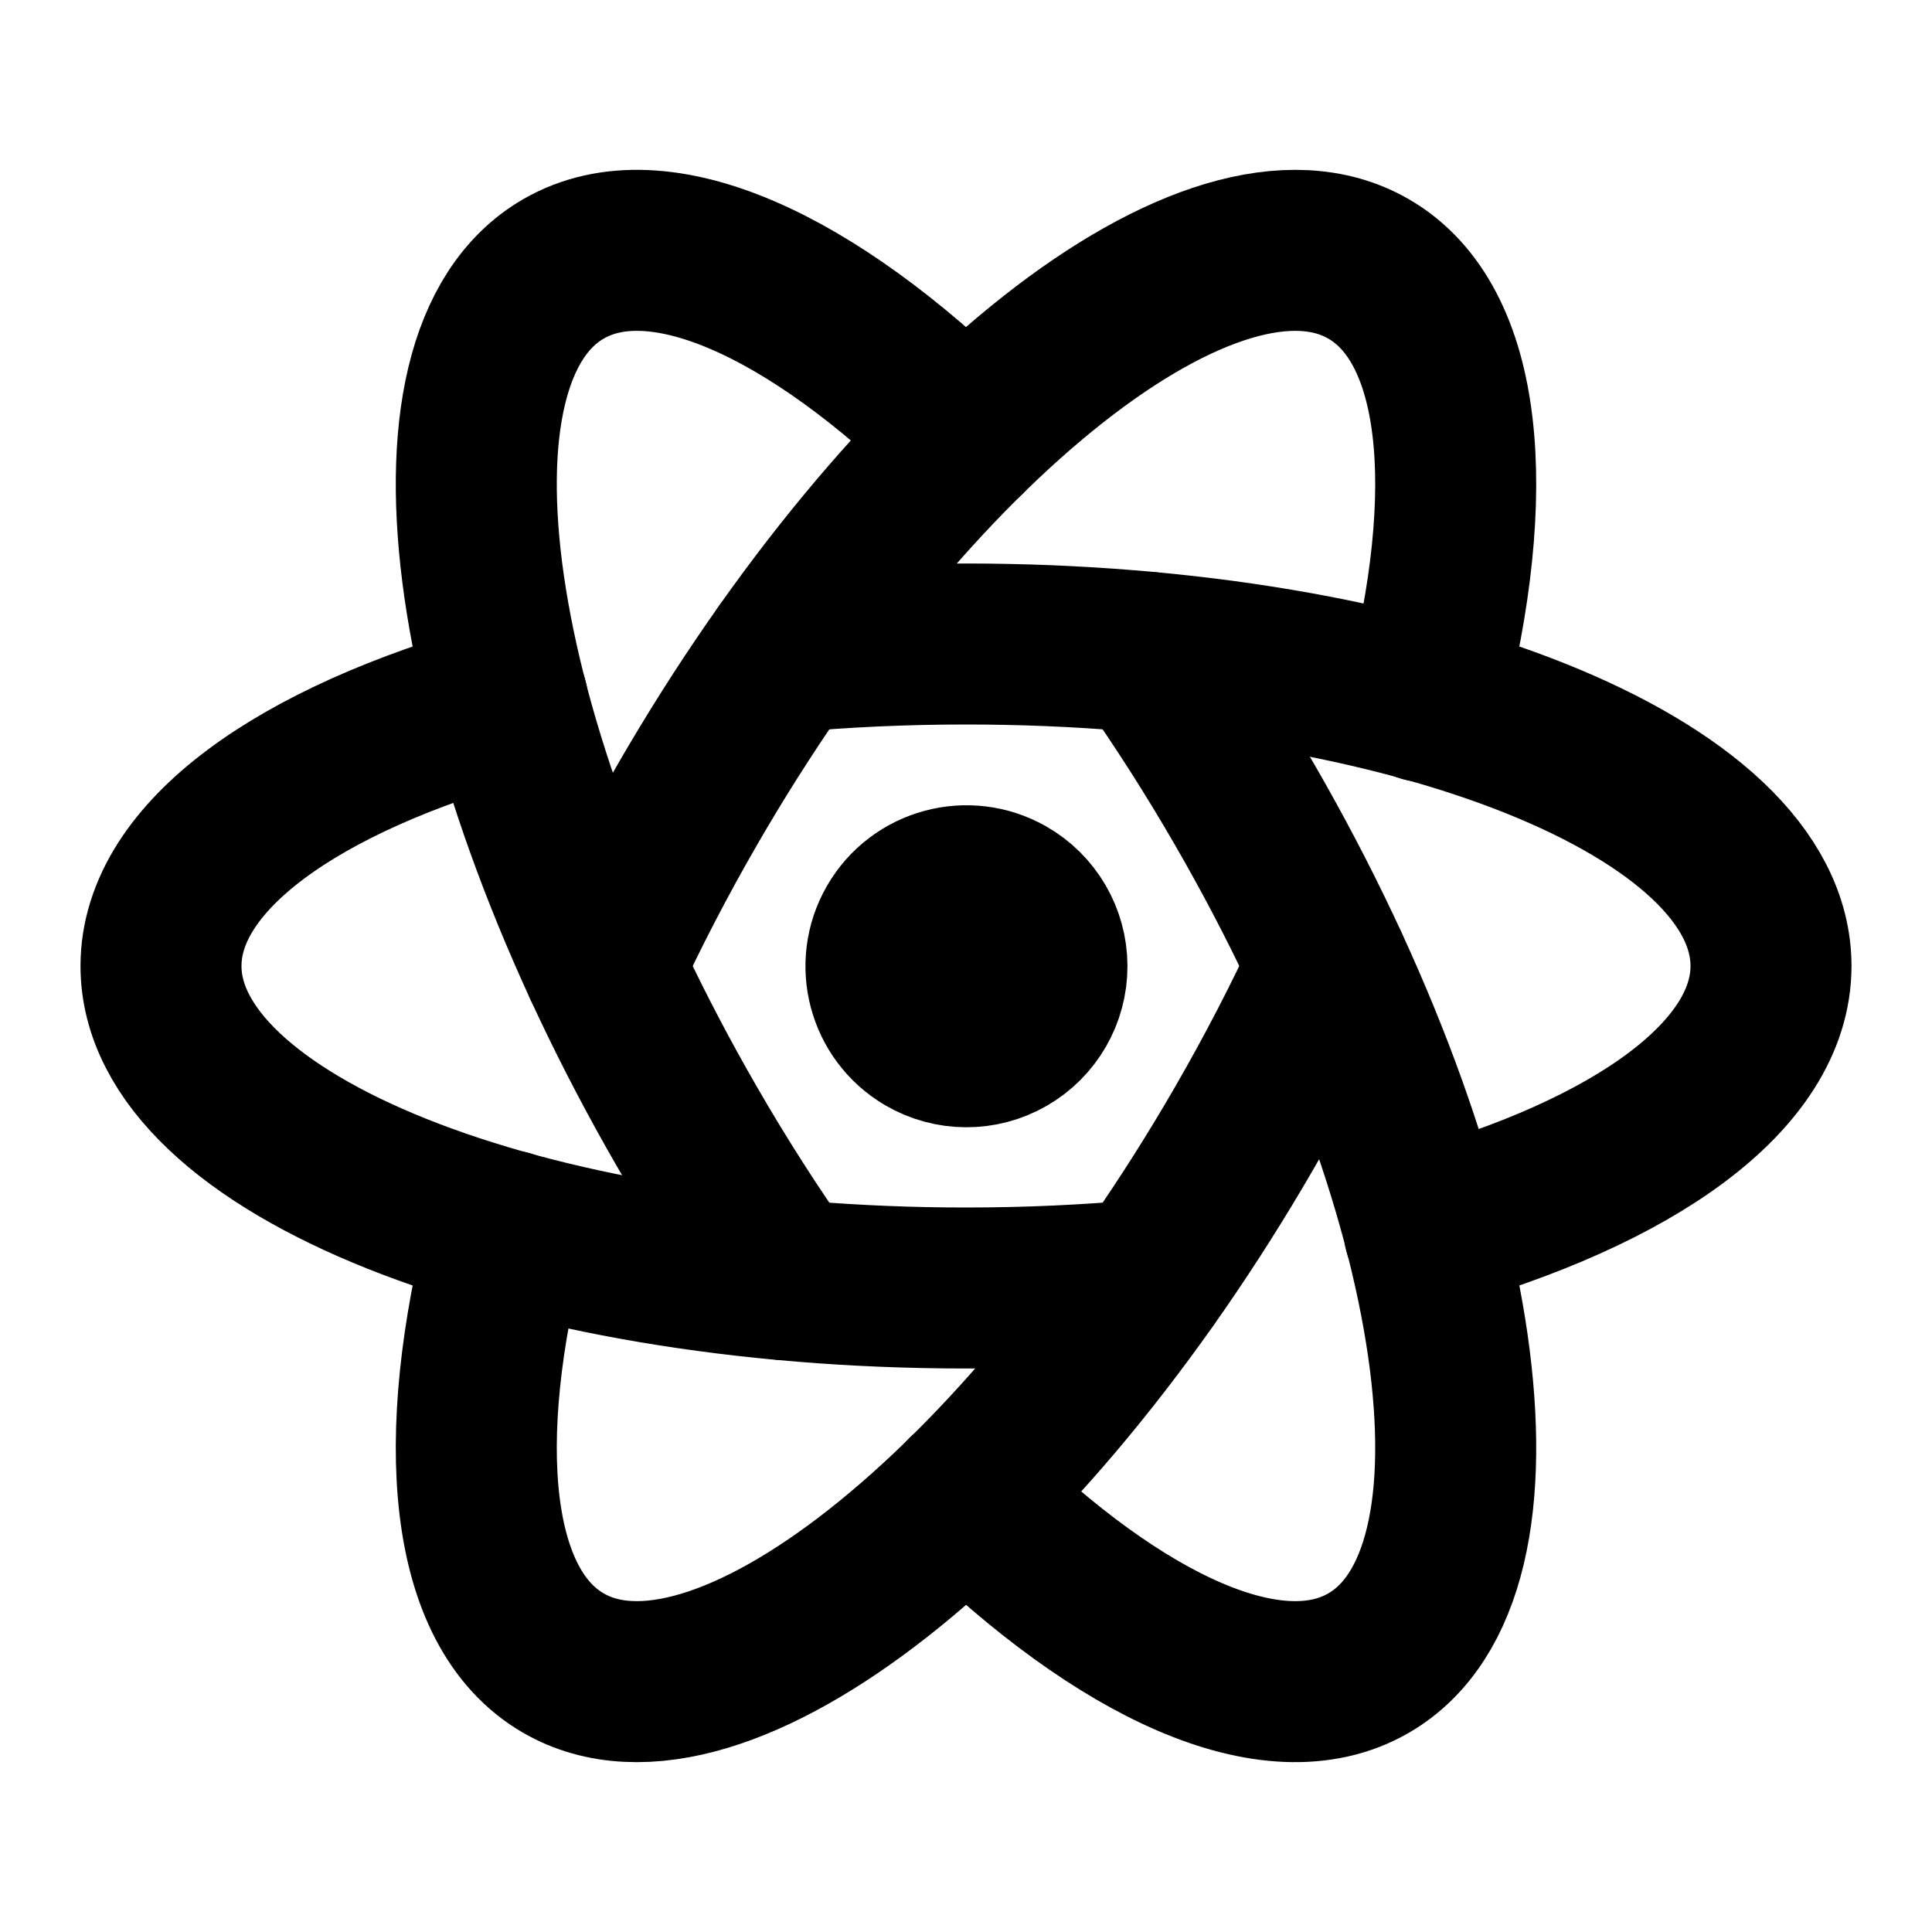
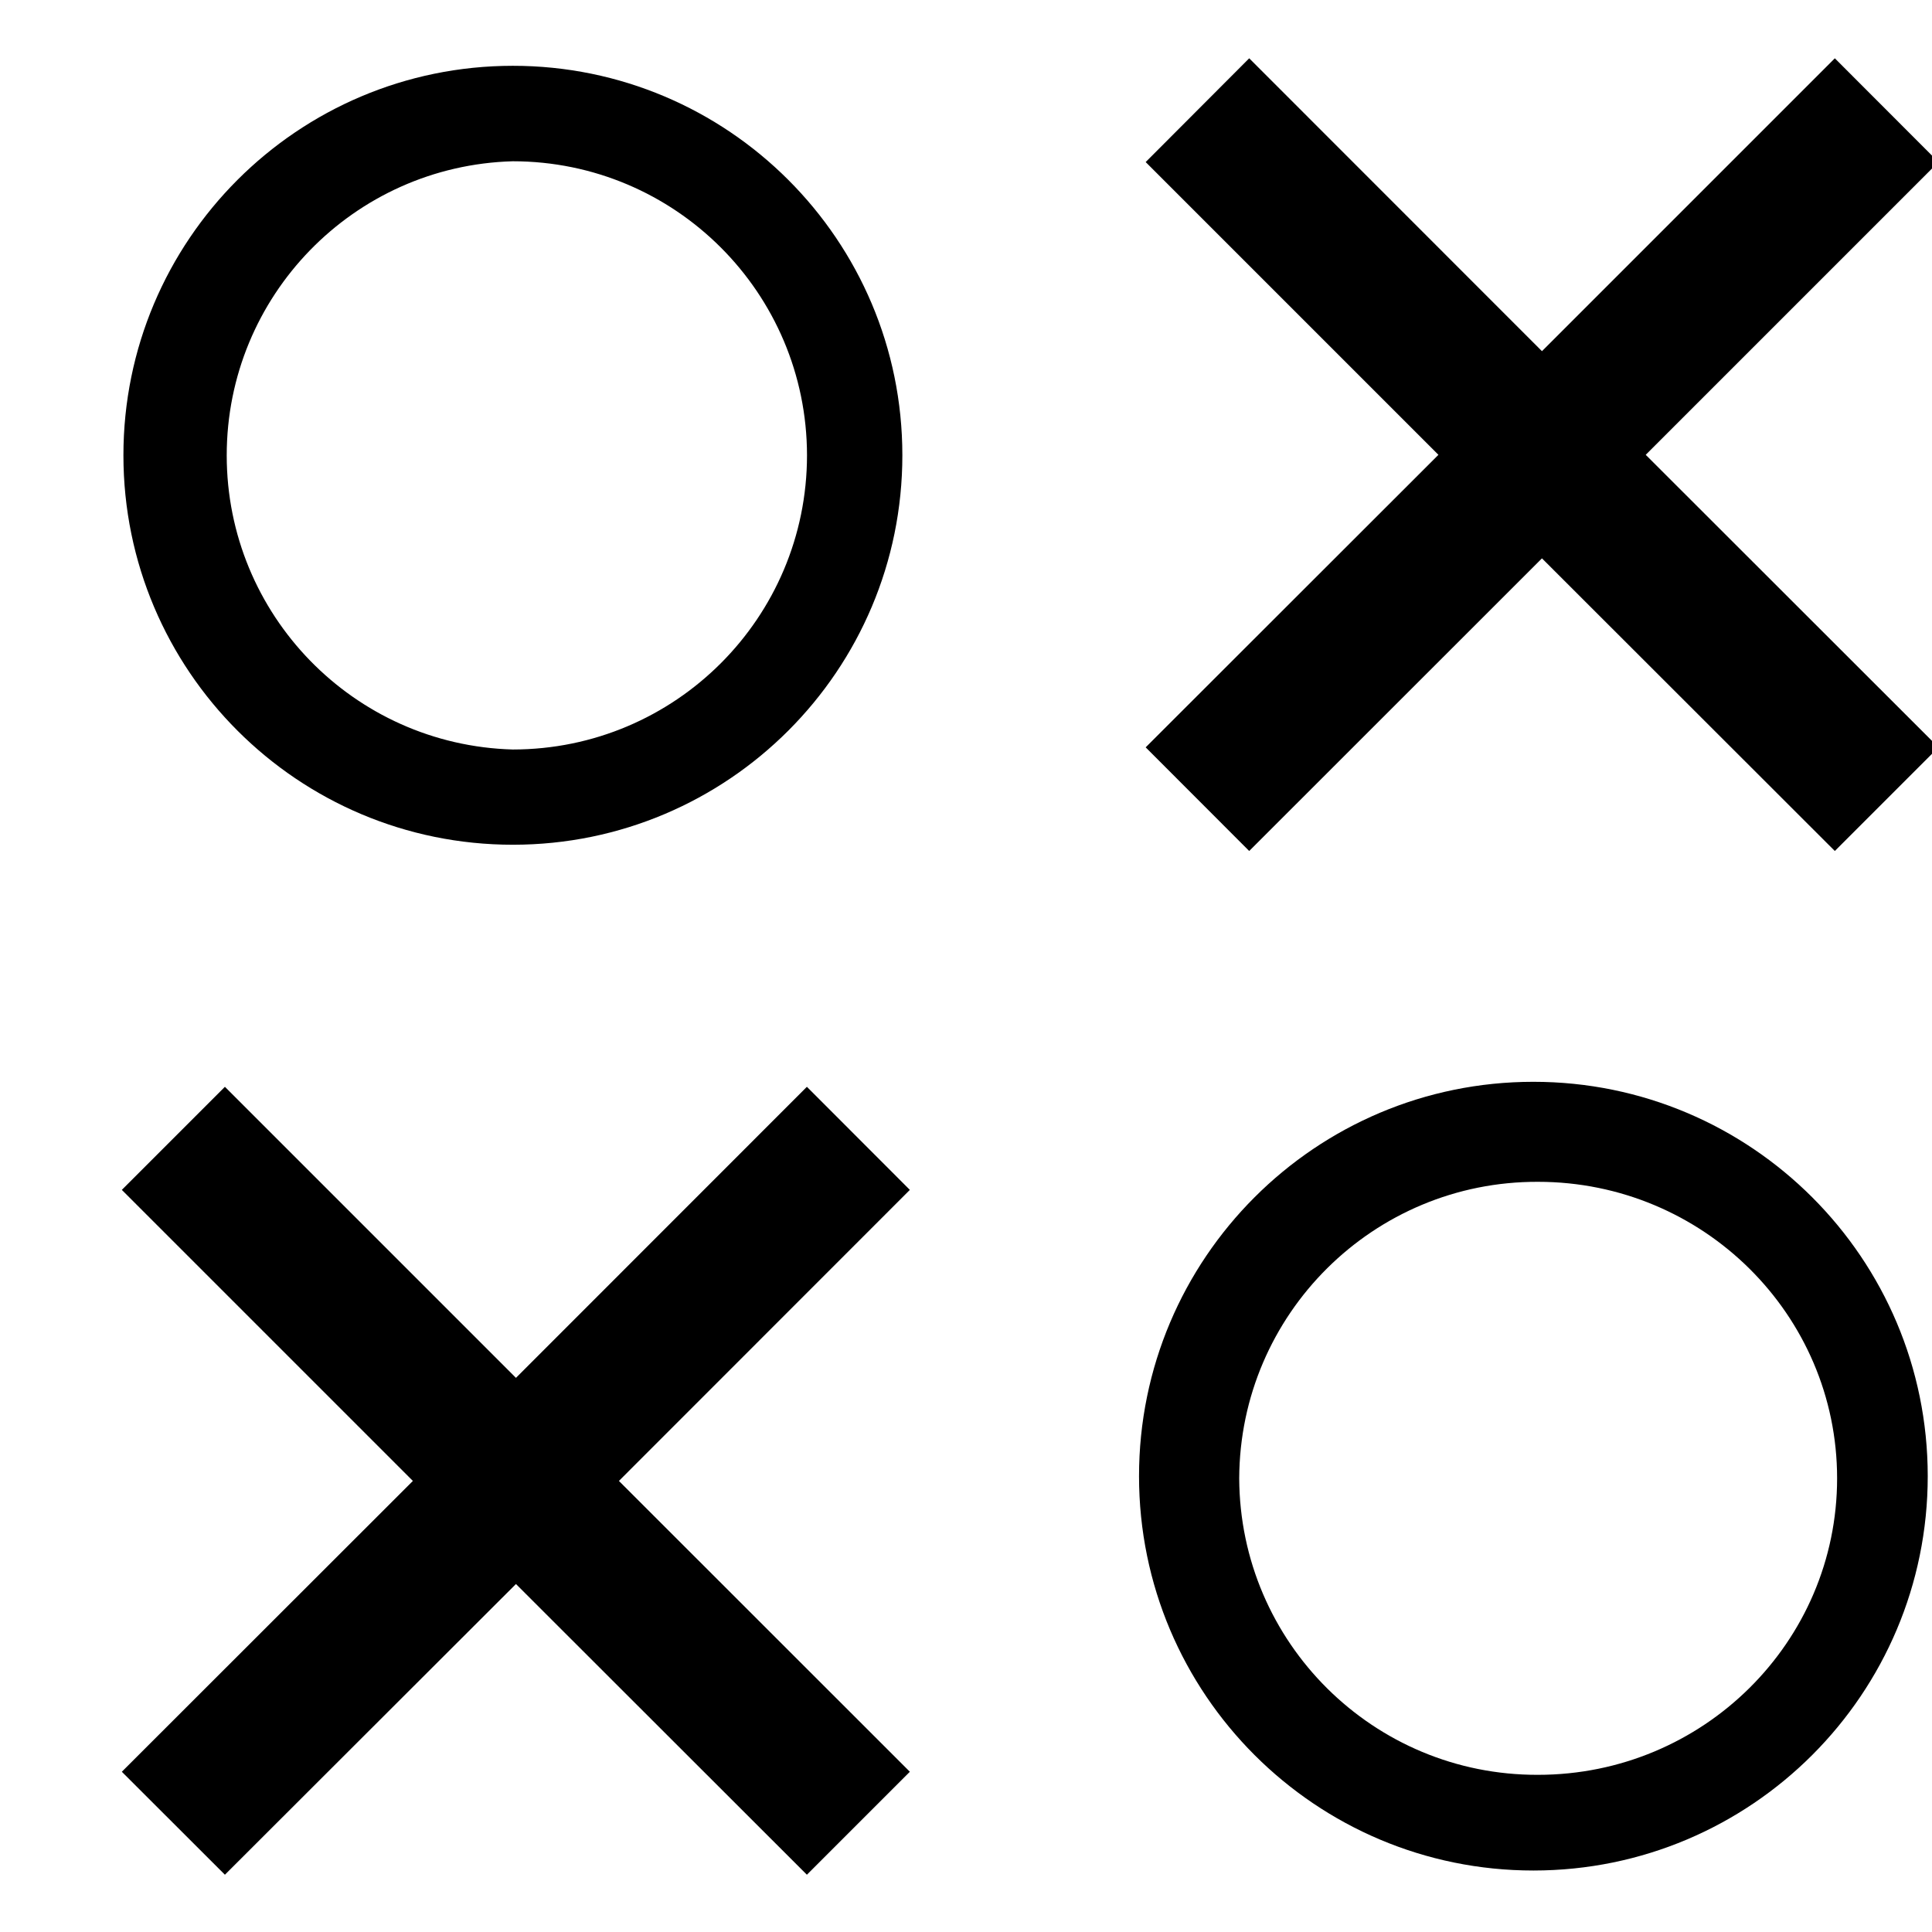
- <svg xmlns="http://www.w3.org/2000/svg" width="128" height="128" viewBox="0 0 24 24">
-   <g fill="none" stroke="currentColor" stroke-linecap="round" stroke-linejoin="round" stroke-width="2">
-     <path d="M6.306 8.711C3.704 9.434 2 10.637 2 12c0 2.21 4.477 4 10 4c.773 0 1.526-.035 2.248-.102m3.444-.609C20.295 14.567 22 13.363 22 12c0-2.21-4.477-4-10-4c-.773 0-1.526.035-2.25.102" />
-     <path d="M6.305 15.287C5.629 17.902 5.82 19.98 7 20.66c1.913 1.105 5.703-1.877 8.464-6.66q.581-1.007 1.036-2m1.194-3.284C18.371 6.1 18.181 4.02 17 3.34C15.087 2.235 11.297 5.217 8.536 10c-.387.67-.733 1.34-1.037 2" />
-     <path d="M12 5.424C10.075 3.532 8.18 2.658 7 3.34C5.087 4.444 5.774 9.217 8.536 14c.386.67.793 1.304 1.212 1.896M12 18.574c1.926 1.893 3.821 2.768 5 2.086c1.913-1.104 1.226-5.877-1.536-10.66q-.563-.976-1.212-1.897M11.5 12.866a1 1 0 1 0 1-1.732a1 1 0 0 0-1 1.732" />
-   </g>
+ <svg xmlns="http://www.w3.org/2000/svg" width="128" height="128" viewBox="0 0 17 16">
+   <path fill="currentColor" fill-rule="evenodd" d="M13.492 9.019a3.47 3.47 0 1 0 .001 6.94a3.47 3.47 0 0 0-.001-6.94m.041 6.098a2.62 2.62 0 0 1-2.629-2.609a2.62 2.62 0 0 1 2.629-2.609c1.453 0 2.632 1.169 2.632 2.609c0 1.441-1.179 2.609-2.632 2.609M4.512.079a3.427 3.427 0 1 0 .002 6.854A3.427 3.427 0 0 0 4.512.079m0 6.016a2.589 2.589 0 0 1 0-5.176a2.59 2.59 0 0 1 2.589 2.587a2.59 2.59 0 0 1-2.589 2.589M8.006 9.97L7.1 9.063l-2.56 2.561l-2.561-2.561l-.907.907l2.561 2.561l-2.561 2.559l.907.906l2.561-2.558l2.56 2.558l.906-.906l-2.56-2.559zM17.057.926l-.912-.913l-2.577 2.577L10.992.013l-.911.913l2.576 2.576l-2.576 2.574l.911.912l2.576-2.575l2.577 2.575l.912-.912l-2.576-2.574z" />
</svg>
